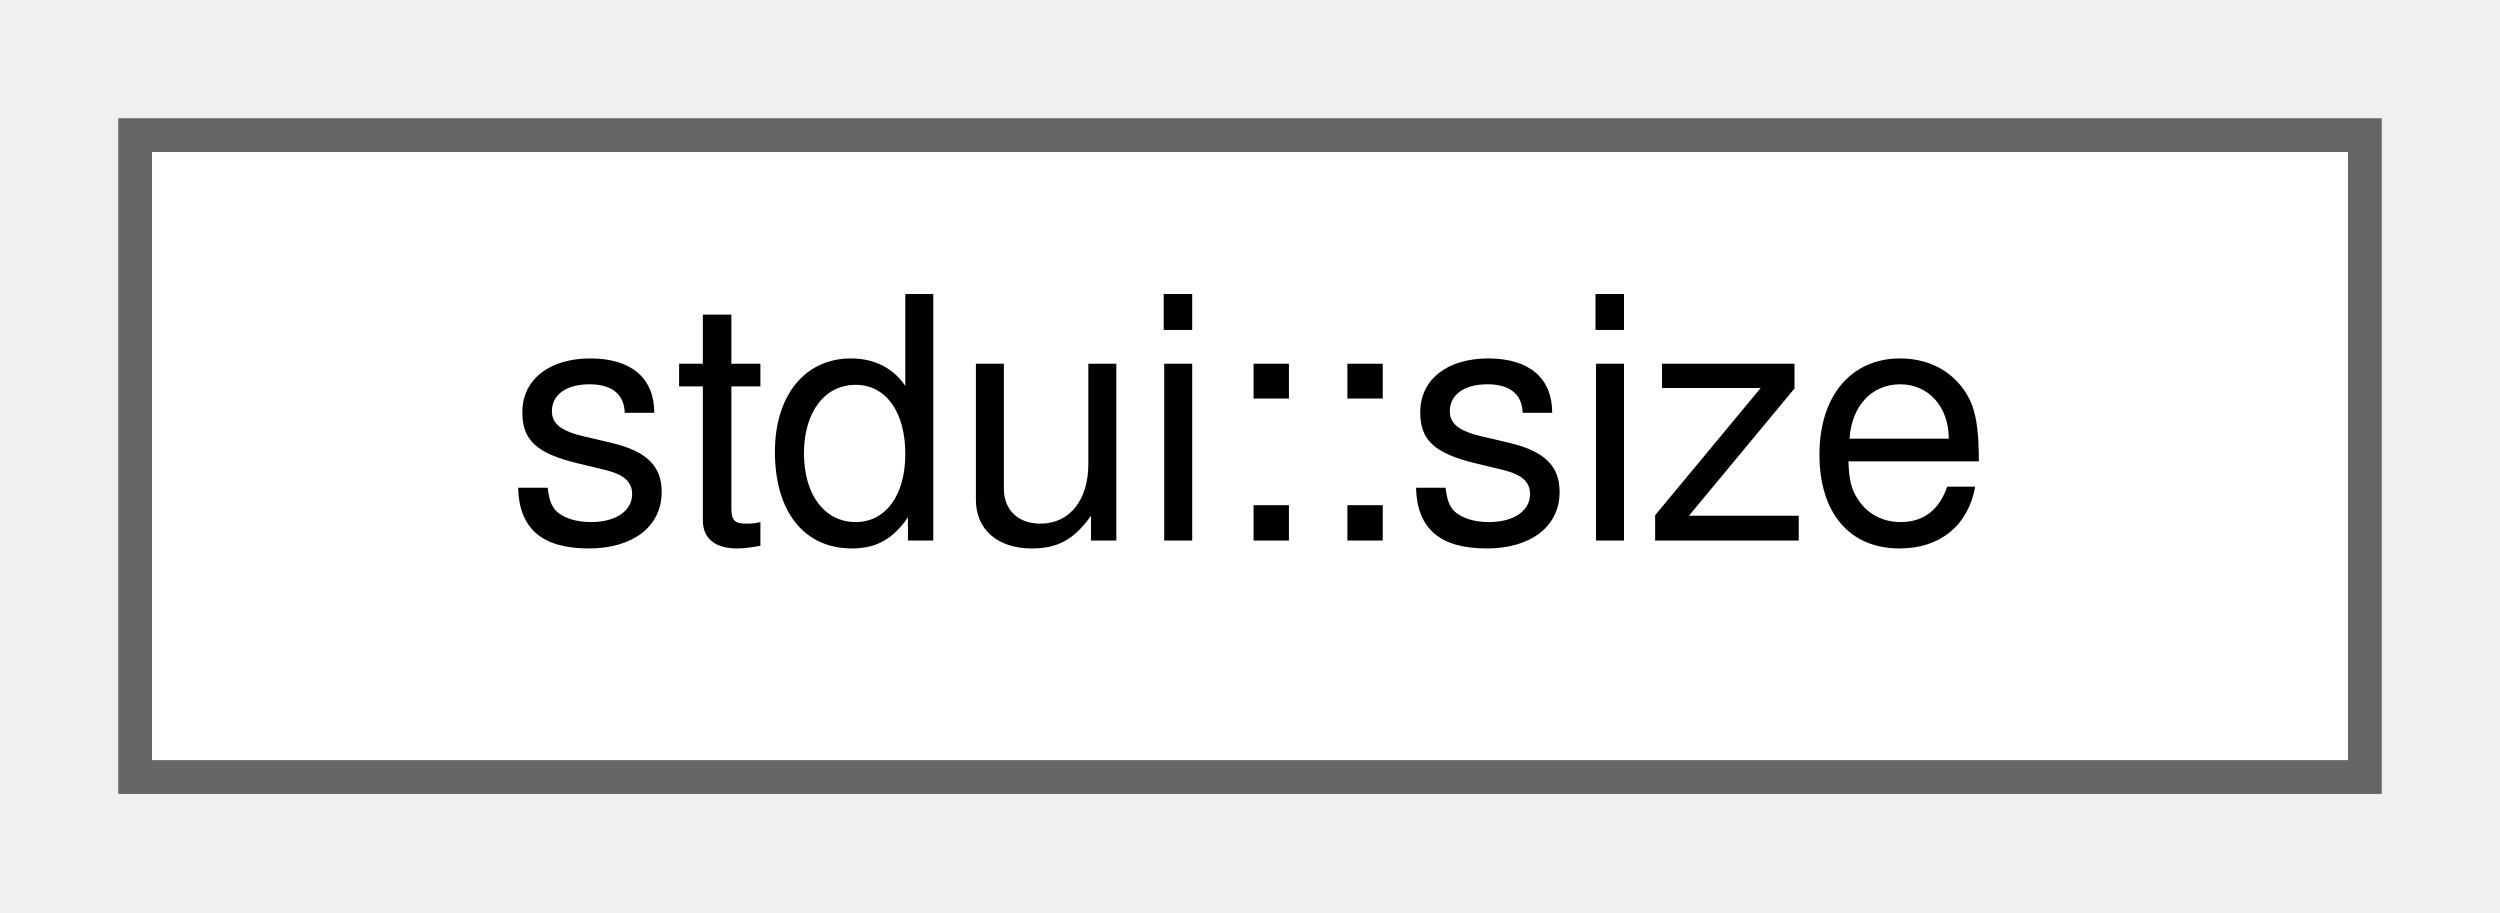
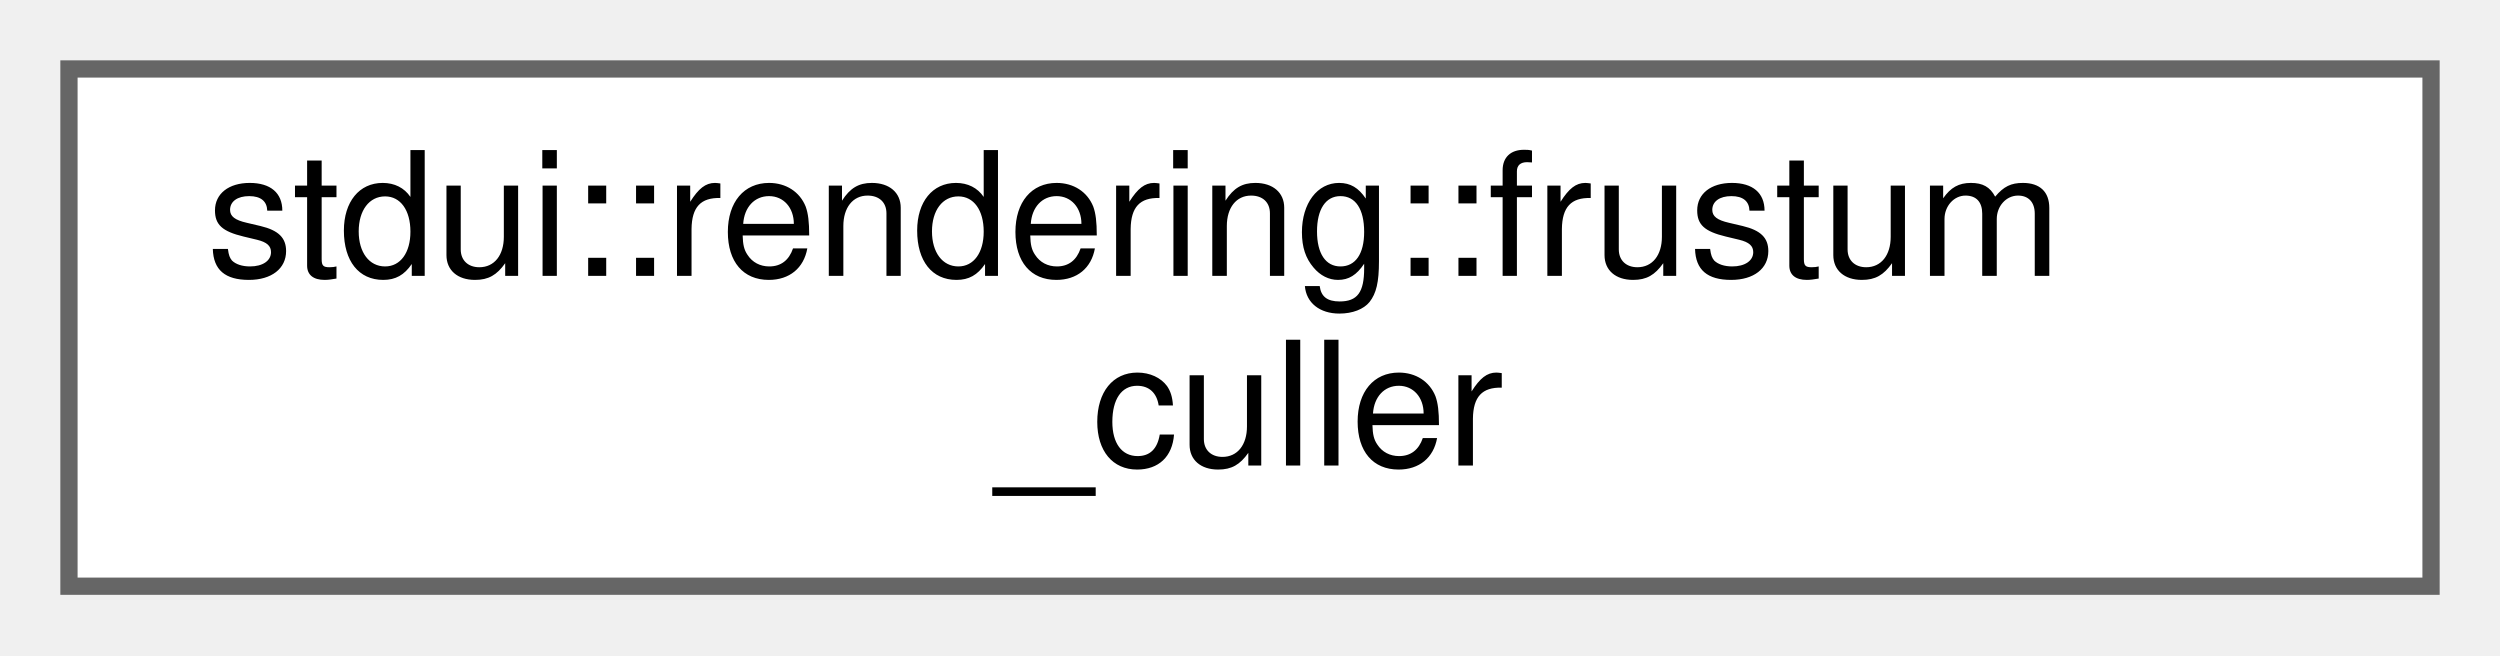
- <svg xmlns="http://www.w3.org/2000/svg" xmlns:xlink="http://www.w3.org/1999/xlink" width="74pt" height="27pt" viewBox="0.00 0.00 74.00 27.00">
-   <g id="graph0" class="graph" transform="scale(1 1) rotate(0) translate(4 23)">
+ <svg xmlns="http://www.w3.org/2000/svg" xmlns:xlink="http://www.w3.org/1999/xlink" width="145pt" height="38pt" viewBox="0.00 0.00 145.00 38.00">
+   <g id="graph0" class="graph" transform="scale(1 1) rotate(0) translate(4 34)">
    <g id="Node000000" class="node">
      <g id="a_Node000000">
-         <a xlink:href="structstdui_1_1size.html" target="_top" xlink:title="Logical two-dimensional size in device-independent units.">
-           <polygon fill="white" stroke="#666666" points="66,-19 0,-19 0,0 66,0 66,-19" />
-           <text text-anchor="middle" x="33" y="-7" font-family="Helvetica,sans-Serif" font-size="10.00">stdui::size</text>
+         <a xlink:href="classstdui_1_1rendering_1_1frustum__culler.html" target="_top" xlink:title="Frustum culling utility for rendering optimization.">
+           <polygon fill="white" stroke="#666666" points="137,-30 0,-30 0,0 137,0 137,-30" />
+           <text text-anchor="start" x="8" y="-18" font-family="Helvetica,sans-Serif" font-size="10.00">stdui::rendering::frustum</text>
+           <text text-anchor="middle" x="68.5" y="-7" font-family="Helvetica,sans-Serif" font-size="10.00">_culler</text>
        </a>
      </g>
    </g>
  </g>
</svg>
